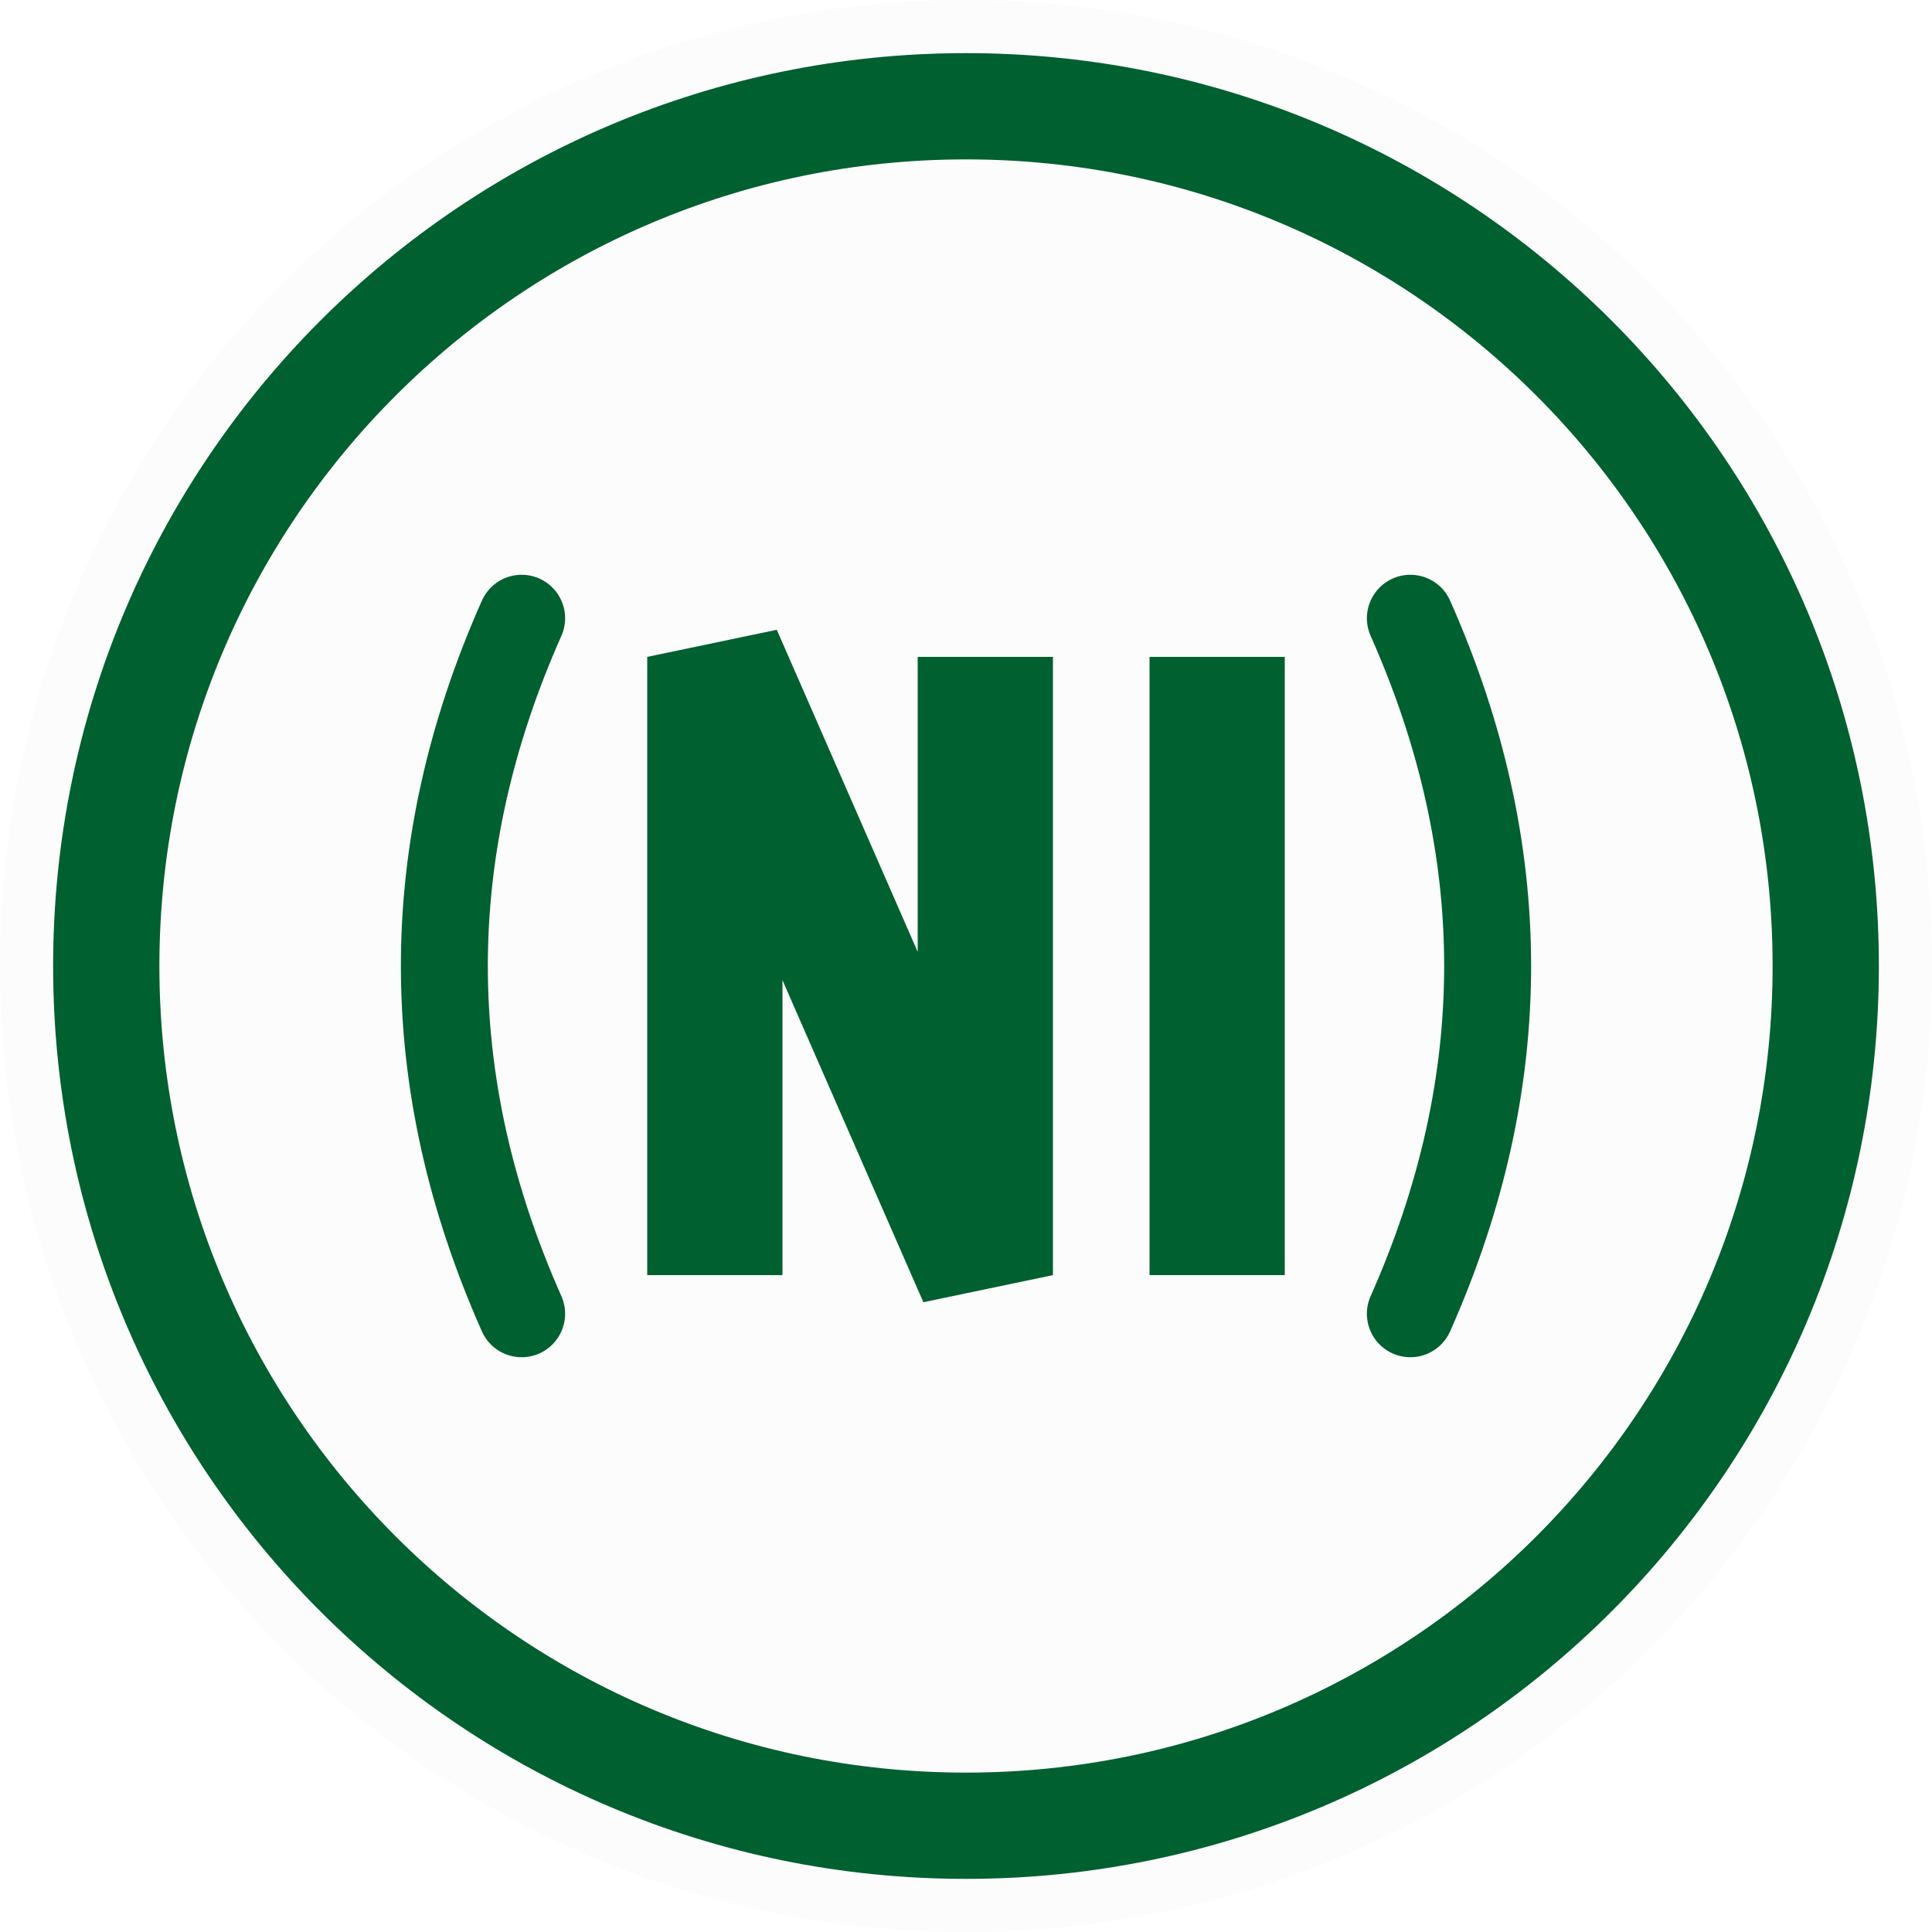
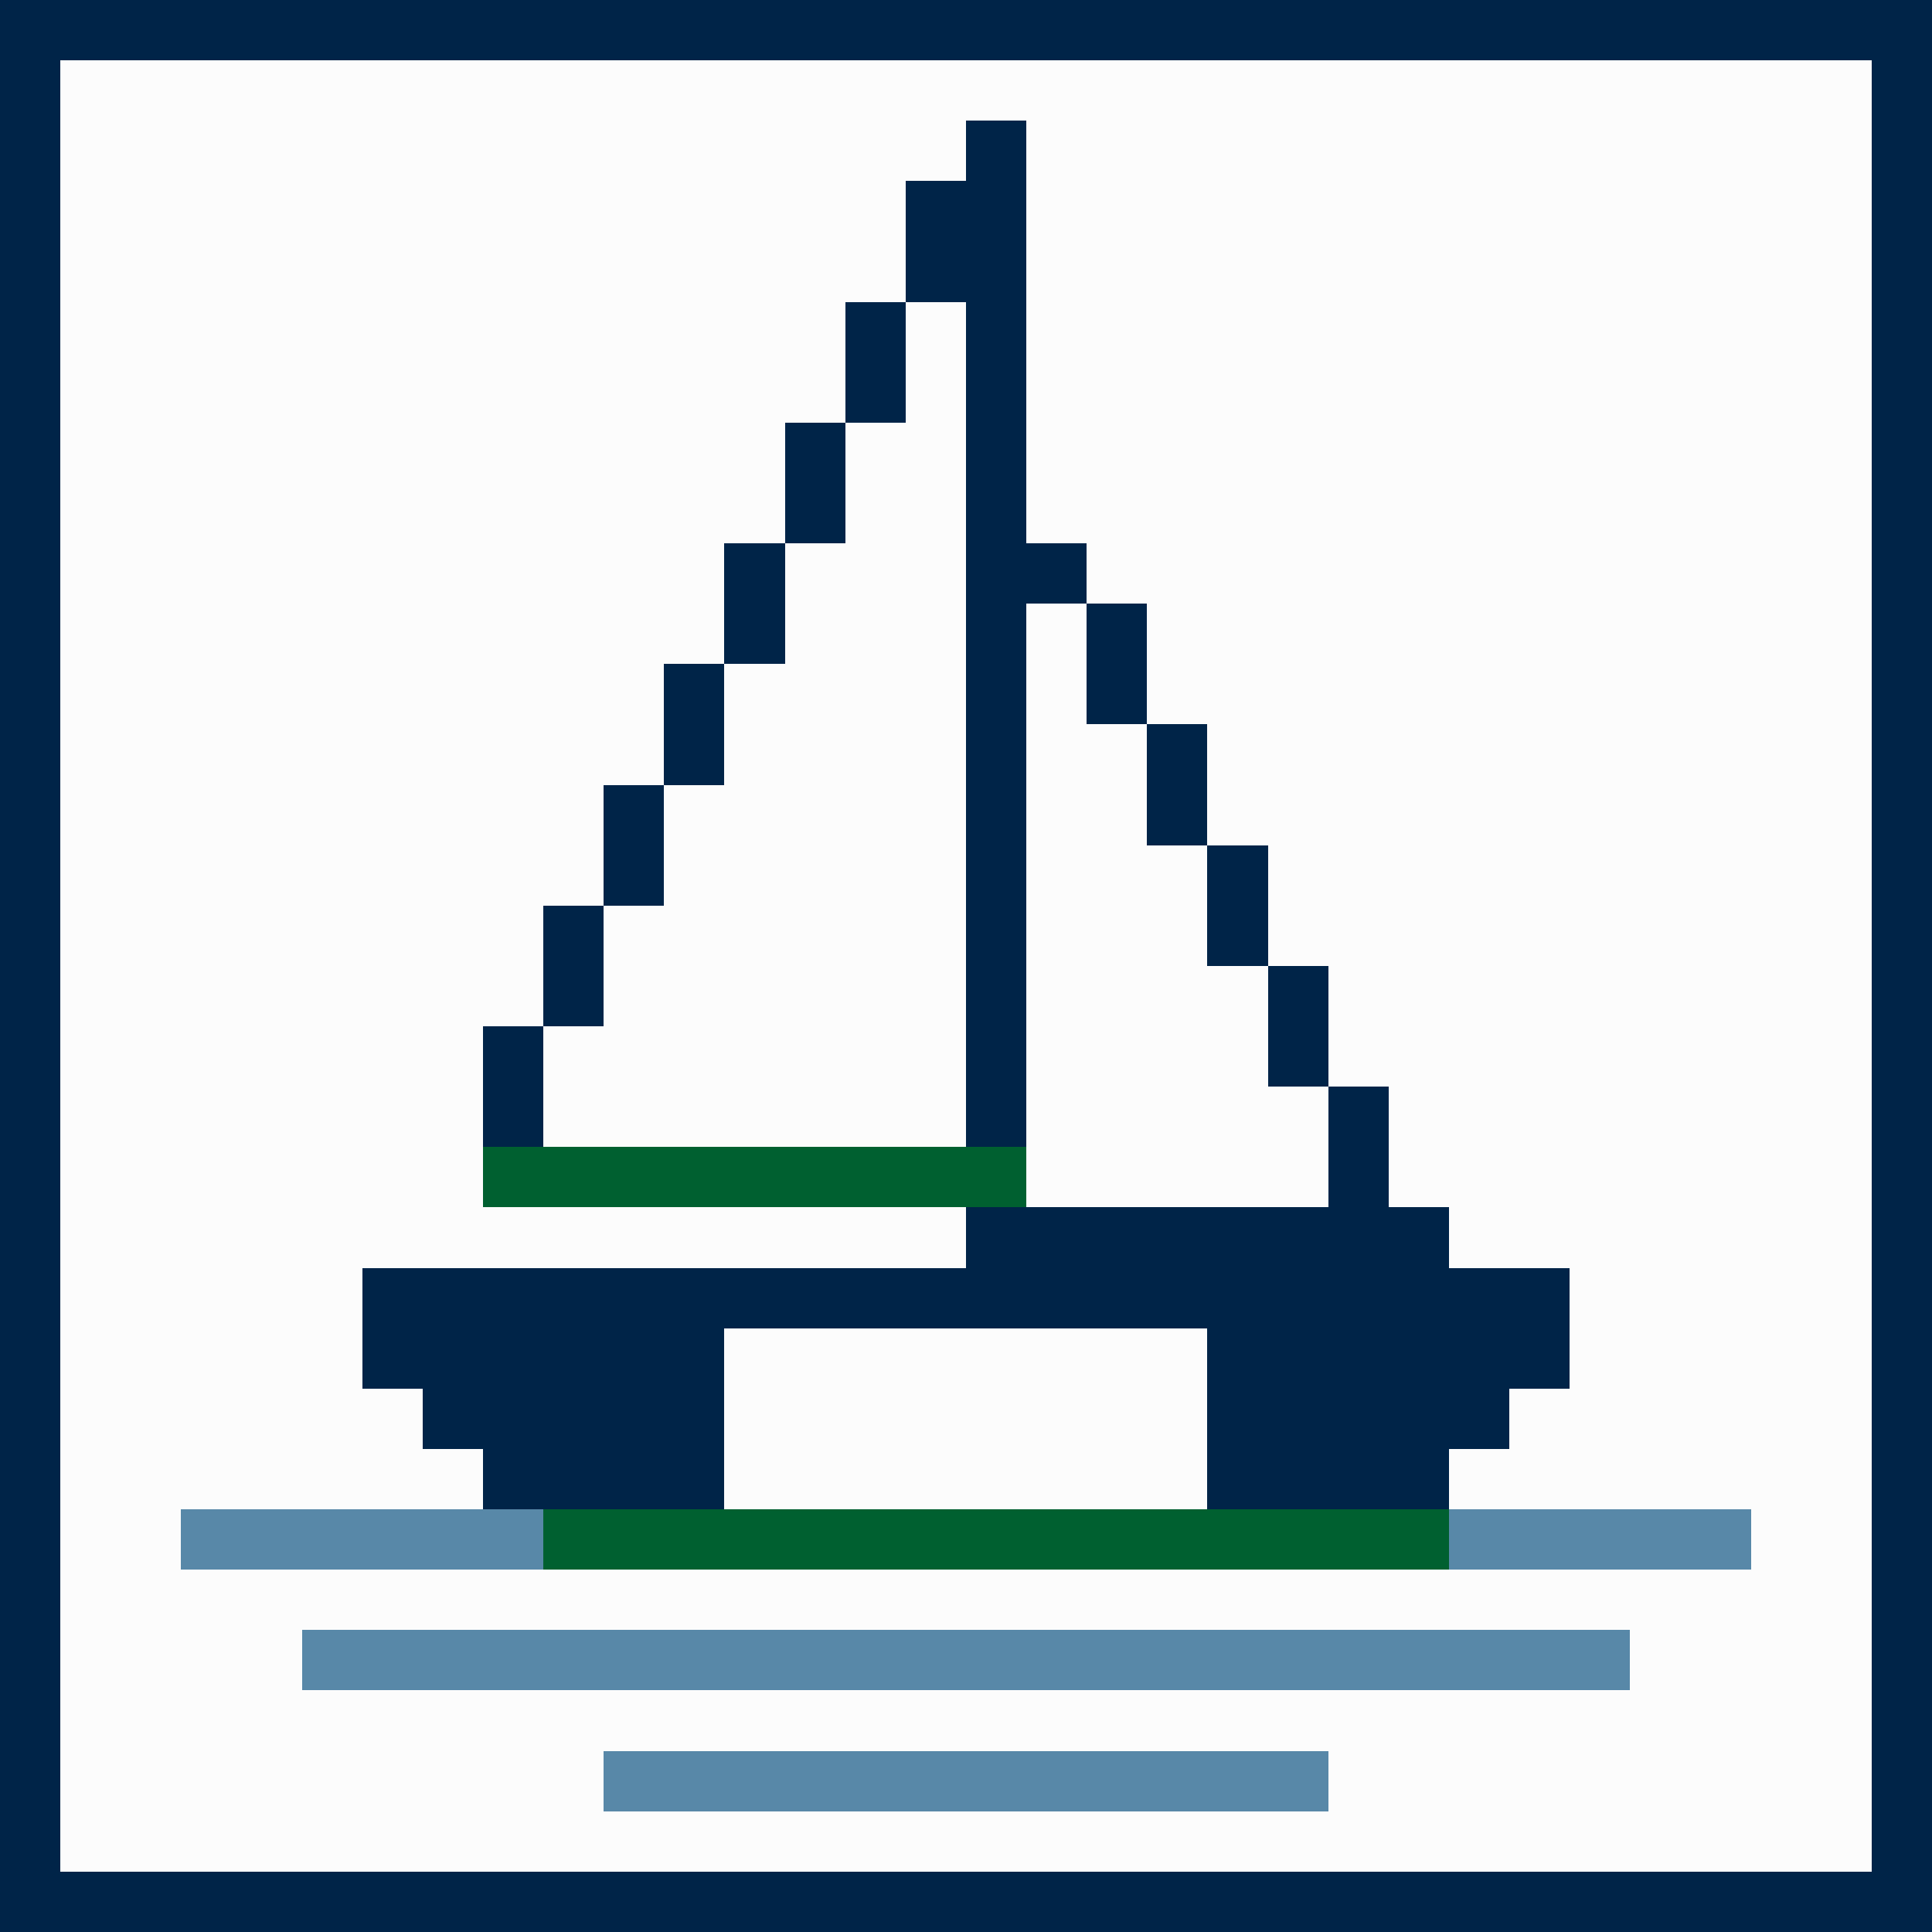
- <svg xmlns="http://www.w3.org/2000/svg" viewBox="0 0 100 100">
-   <circle cx="50" cy="50" r="50" fill="#fcfcfc" />
-   <circle cx="50" cy="50" r="44.5" fill="none" stroke="#006030" stroke-width="5.5" />
-   <path d="M27 32Q19 50 27 68" fill="none" stroke="#006030" stroke-width="4.5" stroke-linecap="round" />
-   <path d="M73 32Q81 50 73 68" fill="none" stroke="#006030" stroke-width="4.5" stroke-linecap="round" />
-   <path d="M37 66V34L51 66V34" fill="none" stroke="#006030" stroke-width="7" />
-   <path d="M63 34V66" fill="none" stroke="#006030" stroke-width="7" />
+ <svg xmlns="http://www.w3.org/2000/svg" viewBox="0 0 32 32" shape-rendering="crispEdges">
+   <rect width="32" height="32" fill="#FCFCFC" />
+   <rect x="0" y="0" width="32" height="1" fill="#002448" />
+   <rect x="0" y="1" width="1" height="1" fill="#002448" />
+   <rect x="31" y="1" width="1" height="1" fill="#002448" />
+   <rect x="0" y="2" width="1" height="1" fill="#002448" />
+   <rect x="16" y="2" width="1" height="1" fill="#002448" />
+   <rect x="31" y="2" width="1" height="1" fill="#002448" />
+   <rect x="0" y="3" width="1" height="1" fill="#002448" />
+   <rect x="15" y="3" width="2" height="1" fill="#002448" />
+   <rect x="31" y="3" width="1" height="1" fill="#002448" />
+   <rect x="0" y="4" width="1" height="1" fill="#002448" />
+   <rect x="15" y="4" width="2" height="1" fill="#002448" />
+   <rect x="31" y="4" width="1" height="1" fill="#002448" />
+   <rect x="0" y="5" width="1" height="1" fill="#002448" />
+   <rect x="14" y="5" width="1" height="1" fill="#002448" />
+   <rect x="16" y="5" width="1" height="1" fill="#002448" />
+   <rect x="31" y="5" width="1" height="1" fill="#002448" />
+   <rect x="0" y="6" width="1" height="1" fill="#002448" />
+   <rect x="14" y="6" width="1" height="1" fill="#002448" />
+   <rect x="16" y="6" width="1" height="1" fill="#002448" />
+   <rect x="31" y="6" width="1" height="1" fill="#002448" />
+   <rect x="0" y="7" width="1" height="1" fill="#002448" />
+   <rect x="13" y="7" width="1" height="1" fill="#002448" />
+   <rect x="16" y="7" width="1" height="1" fill="#002448" />
+   <rect x="31" y="7" width="1" height="1" fill="#002448" />
+   <rect x="0" y="8" width="1" height="1" fill="#002448" />
+   <rect x="13" y="8" width="1" height="1" fill="#002448" />
+   <rect x="16" y="8" width="1" height="1" fill="#002448" />
+   <rect x="31" y="8" width="1" height="1" fill="#002448" />
+   <rect x="0" y="9" width="1" height="1" fill="#002448" />
+   <rect x="12" y="9" width="1" height="1" fill="#002448" />
+   <rect x="16" y="9" width="2" height="1" fill="#002448" />
+   <rect x="31" y="9" width="1" height="1" fill="#002448" />
+   <rect x="0" y="10" width="1" height="1" fill="#002448" />
+   <rect x="12" y="10" width="1" height="1" fill="#002448" />
+   <rect x="16" y="10" width="1" height="1" fill="#002448" />
+   <rect x="18" y="10" width="1" height="1" fill="#002448" />
+   <rect x="31" y="10" width="1" height="1" fill="#002448" />
+   <rect x="0" y="11" width="1" height="1" fill="#002448" />
+   <rect x="11" y="11" width="1" height="1" fill="#002448" />
+   <rect x="16" y="11" width="1" height="1" fill="#002448" />
+   <rect x="18" y="11" width="1" height="1" fill="#002448" />
+   <rect x="31" y="11" width="1" height="1" fill="#002448" />
+   <rect x="0" y="12" width="1" height="1" fill="#002448" />
+   <rect x="11" y="12" width="1" height="1" fill="#002448" />
+   <rect x="16" y="12" width="1" height="1" fill="#002448" />
+   <rect x="19" y="12" width="1" height="1" fill="#002448" />
+   <rect x="31" y="12" width="1" height="1" fill="#002448" />
+   <rect x="0" y="13" width="1" height="1" fill="#002448" />
+   <rect x="10" y="13" width="1" height="1" fill="#002448" />
+   <rect x="16" y="13" width="1" height="1" fill="#002448" />
+   <rect x="19" y="13" width="1" height="1" fill="#002448" />
+   <rect x="31" y="13" width="1" height="1" fill="#002448" />
+   <rect x="0" y="14" width="1" height="1" fill="#002448" />
+   <rect x="10" y="14" width="1" height="1" fill="#002448" />
+   <rect x="16" y="14" width="1" height="1" fill="#002448" />
+   <rect x="20" y="14" width="1" height="1" fill="#002448" />
+   <rect x="31" y="14" width="1" height="1" fill="#002448" />
+   <rect x="0" y="15" width="1" height="1" fill="#002448" />
+   <rect x="9" y="15" width="1" height="1" fill="#002448" />
+   <rect x="16" y="15" width="1" height="1" fill="#002448" />
+   <rect x="20" y="15" width="1" height="1" fill="#002448" />
+   <rect x="31" y="15" width="1" height="1" fill="#002448" />
+   <rect x="0" y="16" width="1" height="1" fill="#002448" />
+   <rect x="9" y="16" width="1" height="1" fill="#002448" />
+   <rect x="16" y="16" width="1" height="1" fill="#002448" />
+   <rect x="21" y="16" width="1" height="1" fill="#002448" />
+   <rect x="31" y="16" width="1" height="1" fill="#002448" />
+   <rect x="0" y="17" width="1" height="1" fill="#002448" />
+   <rect x="8" y="17" width="1" height="1" fill="#002448" />
+   <rect x="16" y="17" width="1" height="1" fill="#002448" />
+   <rect x="21" y="17" width="1" height="1" fill="#002448" />
+   <rect x="31" y="17" width="1" height="1" fill="#002448" />
+   <rect x="0" y="18" width="1" height="1" fill="#002448" />
+   <rect x="8" y="18" width="1" height="1" fill="#002448" />
+   <rect x="16" y="18" width="1" height="1" fill="#002448" />
+   <rect x="22" y="18" width="1" height="1" fill="#002448" />
+   <rect x="31" y="18" width="1" height="1" fill="#002448" />
+   <rect x="0" y="19" width="1" height="1" fill="#002448" />
+   <rect x="8" y="19" width="9" height="1" fill="#006030" />
+   <rect x="22" y="19" width="1" height="1" fill="#002448" />
+   <rect x="31" y="19" width="1" height="1" fill="#002448" />
+   <rect x="0" y="20" width="1" height="1" fill="#002448" />
+   <rect x="16" y="20" width="8" height="1" fill="#002448" />
+   <rect x="31" y="20" width="1" height="1" fill="#002448" />
+   <rect x="0" y="21" width="1" height="1" fill="#002448" />
+   <rect x="6" y="21" width="20" height="1" fill="#002448" />
+   <rect x="31" y="21" width="1" height="1" fill="#002448" />
+   <rect x="0" y="22" width="1" height="1" fill="#002448" />
+   <rect x="6" y="22" width="6" height="1" fill="#002448" />
+   <rect x="20" y="22" width="6" height="1" fill="#002448" />
+   <rect x="31" y="22" width="1" height="1" fill="#002448" />
+   <rect x="0" y="23" width="1" height="1" fill="#002448" />
+   <rect x="7" y="23" width="5" height="1" fill="#002448" />
+   <rect x="20" y="23" width="5" height="1" fill="#002448" />
+   <rect x="31" y="23" width="1" height="1" fill="#002448" />
+   <rect x="0" y="24" width="1" height="1" fill="#002448" />
+   <rect x="8" y="24" width="4" height="1" fill="#002448" />
+   <rect x="20" y="24" width="4" height="1" fill="#002448" />
+   <rect x="31" y="24" width="1" height="1" fill="#002448" />
+   <rect x="0" y="25" width="1" height="1" fill="#002448" />
+   <rect x="3" y="25" width="6" height="1" fill="#5888A8" />
+   <rect x="9" y="25" width="15" height="1" fill="#006030" />
+   <rect x="24" y="25" width="5" height="1" fill="#5888A8" />
+   <rect x="31" y="25" width="1" height="1" fill="#002448" />
+   <rect x="0" y="26" width="1" height="1" fill="#002448" />
+   <rect x="31" y="26" width="1" height="1" fill="#002448" />
+   <rect x="0" y="27" width="1" height="1" fill="#002448" />
+   <rect x="5" y="27" width="22" height="1" fill="#5888A8" />
+   <rect x="31" y="27" width="1" height="1" fill="#002448" />
+   <rect x="0" y="28" width="1" height="1" fill="#002448" />
+   <rect x="31" y="28" width="1" height="1" fill="#002448" />
+   <rect x="0" y="29" width="1" height="1" fill="#002448" />
+   <rect x="10" y="29" width="12" height="1" fill="#5888A8" />
+   <rect x="31" y="29" width="1" height="1" fill="#002448" />
+   <rect x="0" y="30" width="1" height="1" fill="#002448" />
+   <rect x="31" y="30" width="1" height="1" fill="#002448" />
+   <rect x="0" y="31" width="32" height="1" fill="#002448" />
</svg>
